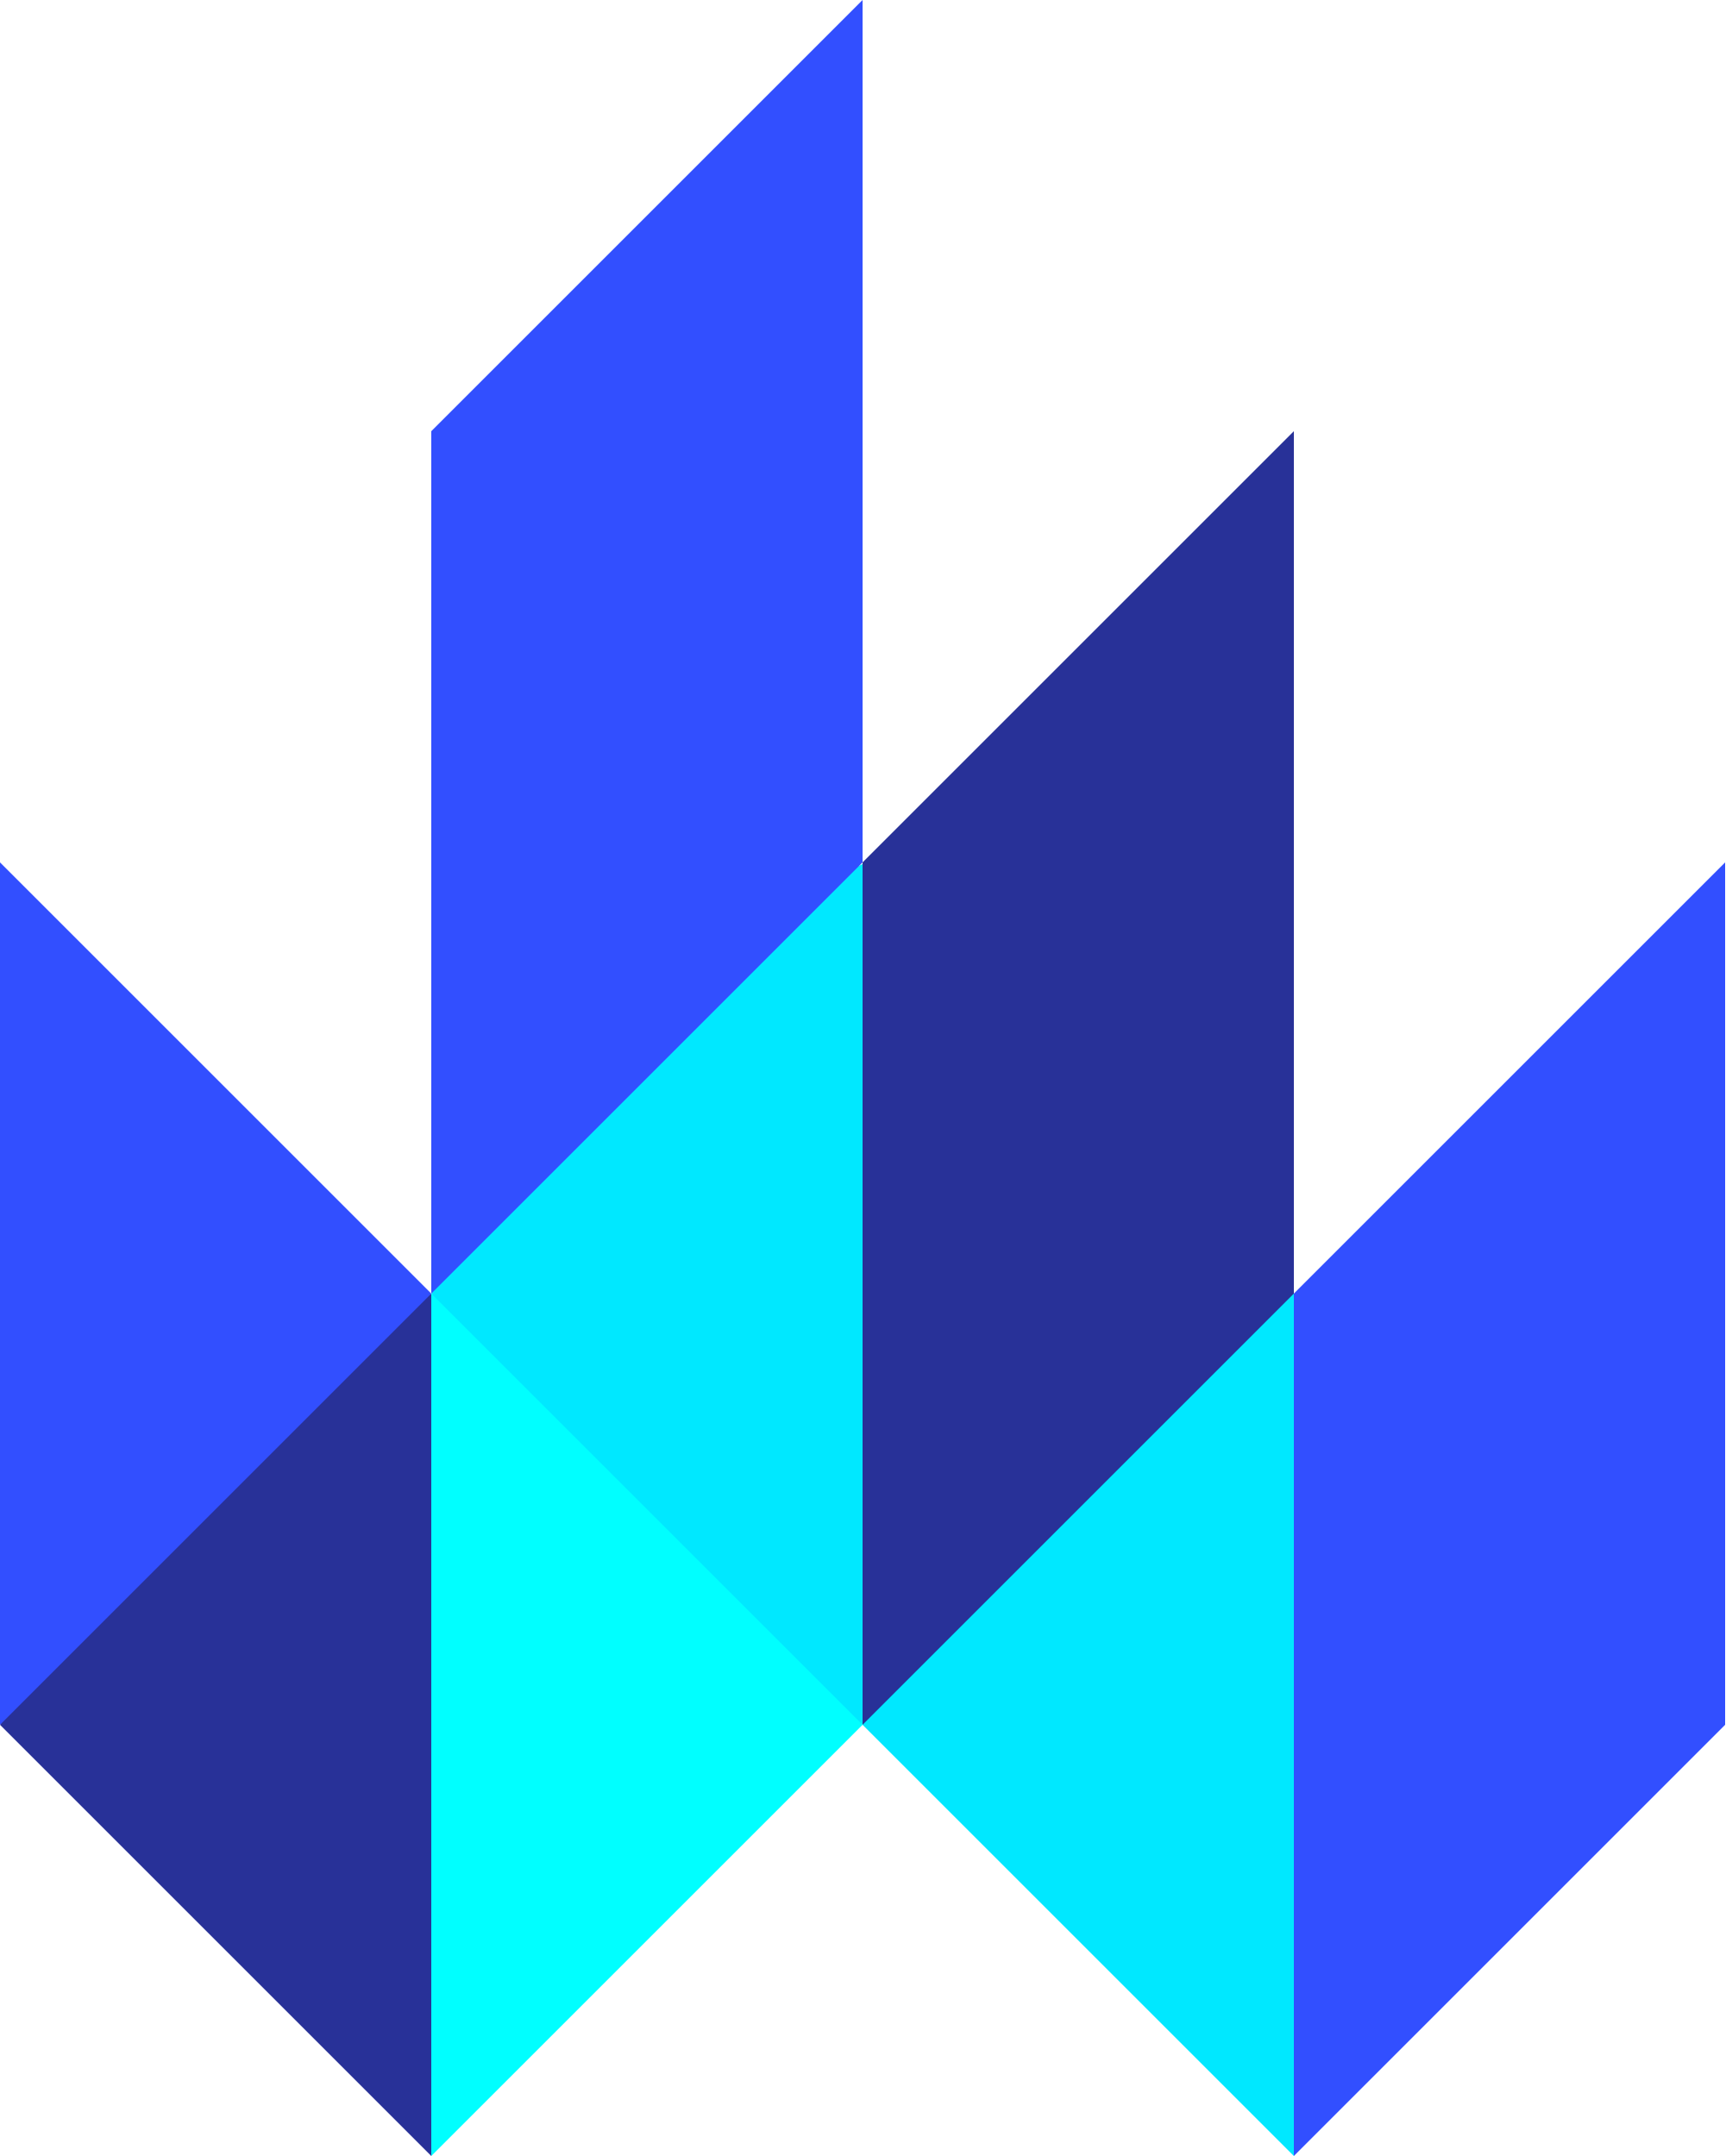
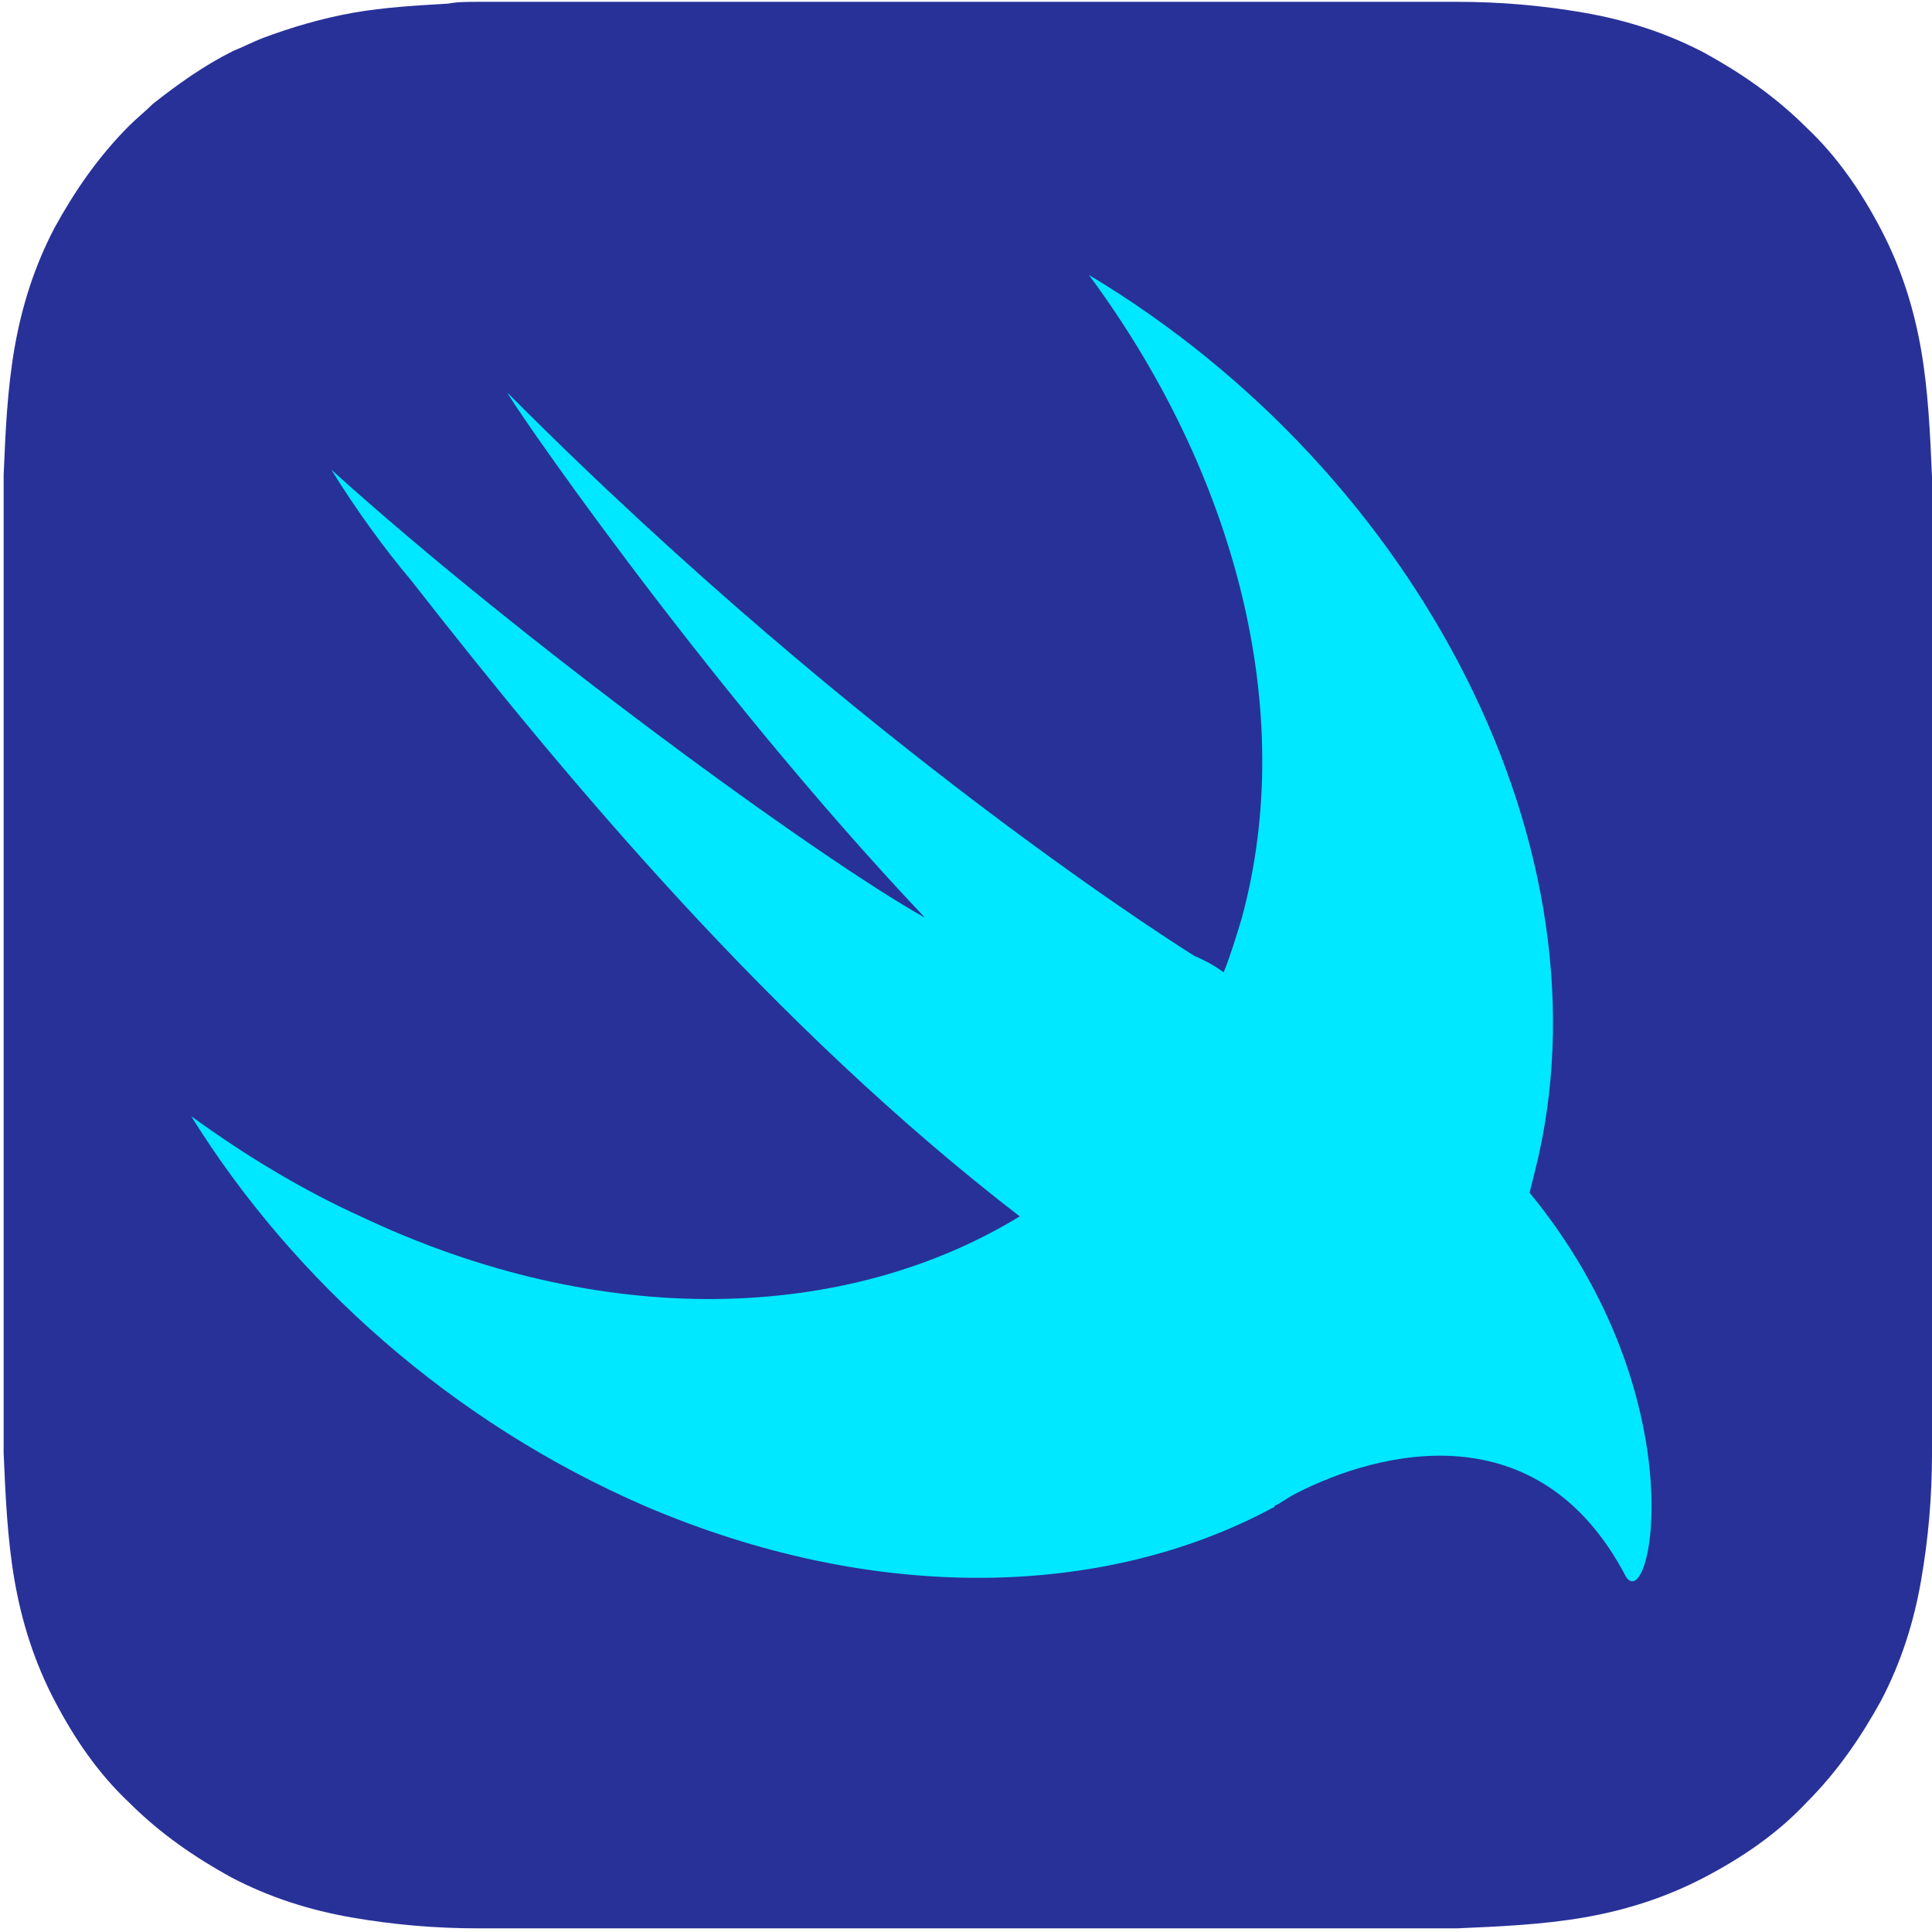
- <svg xmlns="http://www.w3.org/2000/svg" aria-hidden="true" role="img" class="iconify iconify--logos" width="25.6" height="32" preserveAspectRatio="xMidYMid meet" viewBox="0 0 256 320">
-   <path fill="#00E8FF" d="m64 192l25.926-44.727l38.233-19.114l63.974 63.974l10.833 61.754L192 320l-64-64l-38.074-25.615z" />
-   <path fill="#283198" d="M128 256V128l64-64v128l-64 64ZM0 256l64 64l9.202-60.602L64 192l-37.542 23.71L0 256Z" />
-   <path fill="#324FFF" d="M64 192V64l64-64v128l-64 64Zm128 128V192l64-64v128l-64 64ZM0 256V128l64 64l-64 64Z" />
-   <path fill="#0FF" d="M64 320V192l64 64z" />
+ <svg xmlns="http://www.w3.org/2000/svg" aria-hidden="true" role="img" width="32" height="32" preserveAspectRatio="xMidYMid meet" viewBox="0 0 106.1 106.1">
+   <g transform="translate(252,-343.9)">
+     <path fill="#283198" d="M-145.9,373.3c0-1.1,0-2.1,0-3.2c-0.1-2.3-0.2-4.7-0.6-7c-0.4-2.3-1.1-4.5-2.2-6.6c-1.1-2.1-2.4-4-4.1-5.6c-1.7-1.7-3.6-3-5.6-4.1c-2.1-1.1-4.3-1.8-6.6-2.2c-2.3-0.4-4.6-0.6-7-0.6c-1.1,0-2.1,0-3.2,0c-1.3,0-2.5,0-3.8,0h-28.1h-11.6c-1.3,0-2.5,0-3.8,0c-1.1,0-2.1,0-3.2,0c-0.6,0-1.2,0-1.7,0.1c-1.7,0.1-3.5,0.2-5.2,0.5c-1.7,0.3-3.4,0.8-5,1.4c-0.5,0.2-1.1,0.5-1.6,0.7c-1.6,0.8-3,1.8-4.4,2.9c-0.4,0.4-0.9,0.8-1.3,1.2c-1.7,1.7-3,3.6-4.1,5.6c-1.1,2.1-1.8,4.3-2.2,6.6c-0.4,2.3-0.5,4.6-0.6,7c0,1.1,0,2.1,0,3.2c0,1.3,0,2.5,0,3.8v17.3v22.4c0,1.3,0,2.5,0,3.8c0,1.1,0,2.1,0,3.2c0.1,2.3,0.2,4.7,0.6,7c0.4,2.3,1.1,4.5,2.2,6.6c1.1,2.1,2.4,4,4.1,5.6c1.7,1.7,3.6,3,5.6,4.1c2.1,1.1,4.3,1.8,6.6,2.2c2.3,0.4,4.6,0.6,7,0.6c1.1,0,2.1,0,3.2,0c1.3,0,2.5,0,3.8,0h39.7c1.3,0,2.5,0,3.8,0c1.1,0,2.1,0,3.2,0c2.3-0.1,4.7-0.2,7-0.6c2.3-0.4,4.5-1.1,6.6-2.2c2.1-1.1,4-2.4,5.6-4.1c1.7-1.7,3-3.6,4.1-5.6c1.1-2.1,1.8-4.3,2.2-6.6c0.4-2.3,0.6-4.6,0.6-7c0-1.1,0-2.1,0-3.2c0-1.3,0-2.5,0-3.8v-39.7C-145.9,375.8-145.9,374.6-145.9,373.3z" />
+     <path fill="#00E8FF" d="M-168,409.4c0.1-0.4,0.2-0.8,0.3-1.2c4.4-17.5-6.3-38.3-24.5-49.2c8,10.8,11.5,23.9,8.4,35.3c-0.3,1-0.6,2-1,3c-0.4-0.3-0.9-0.6-1.6-0.9c0,0-18.1-11.2-37.7-30.9c-0.5-0.5,10.5,15.7,22.9,28.8c-5.9-3.3-22.2-15.2-32.6-24.6c1.3,2.1,2.8,4.2,4.4,6.1c8.6,11,19.9,24.5,33.4,34.9c-9.5,5.8-22.9,6.3-36.2,0c-3.3-1.5-6.4-3.4-9.3-5.5c5.6,9,14.3,16.8,24.9,21.4c12.6,5.4,25.2,5.1,34.5,0.1l0,0c0,0,0.1,0,0.1-0.1c0.4-0.2,0.8-0.5,1.2-0.7c4.5-2.3,13.3-4.6,18.1,4.6C-161.3,432.6-158.8,420.6-168,409.4C-168,409.4-168,409.4-168,409.4z" />
+   </g>
</svg>
